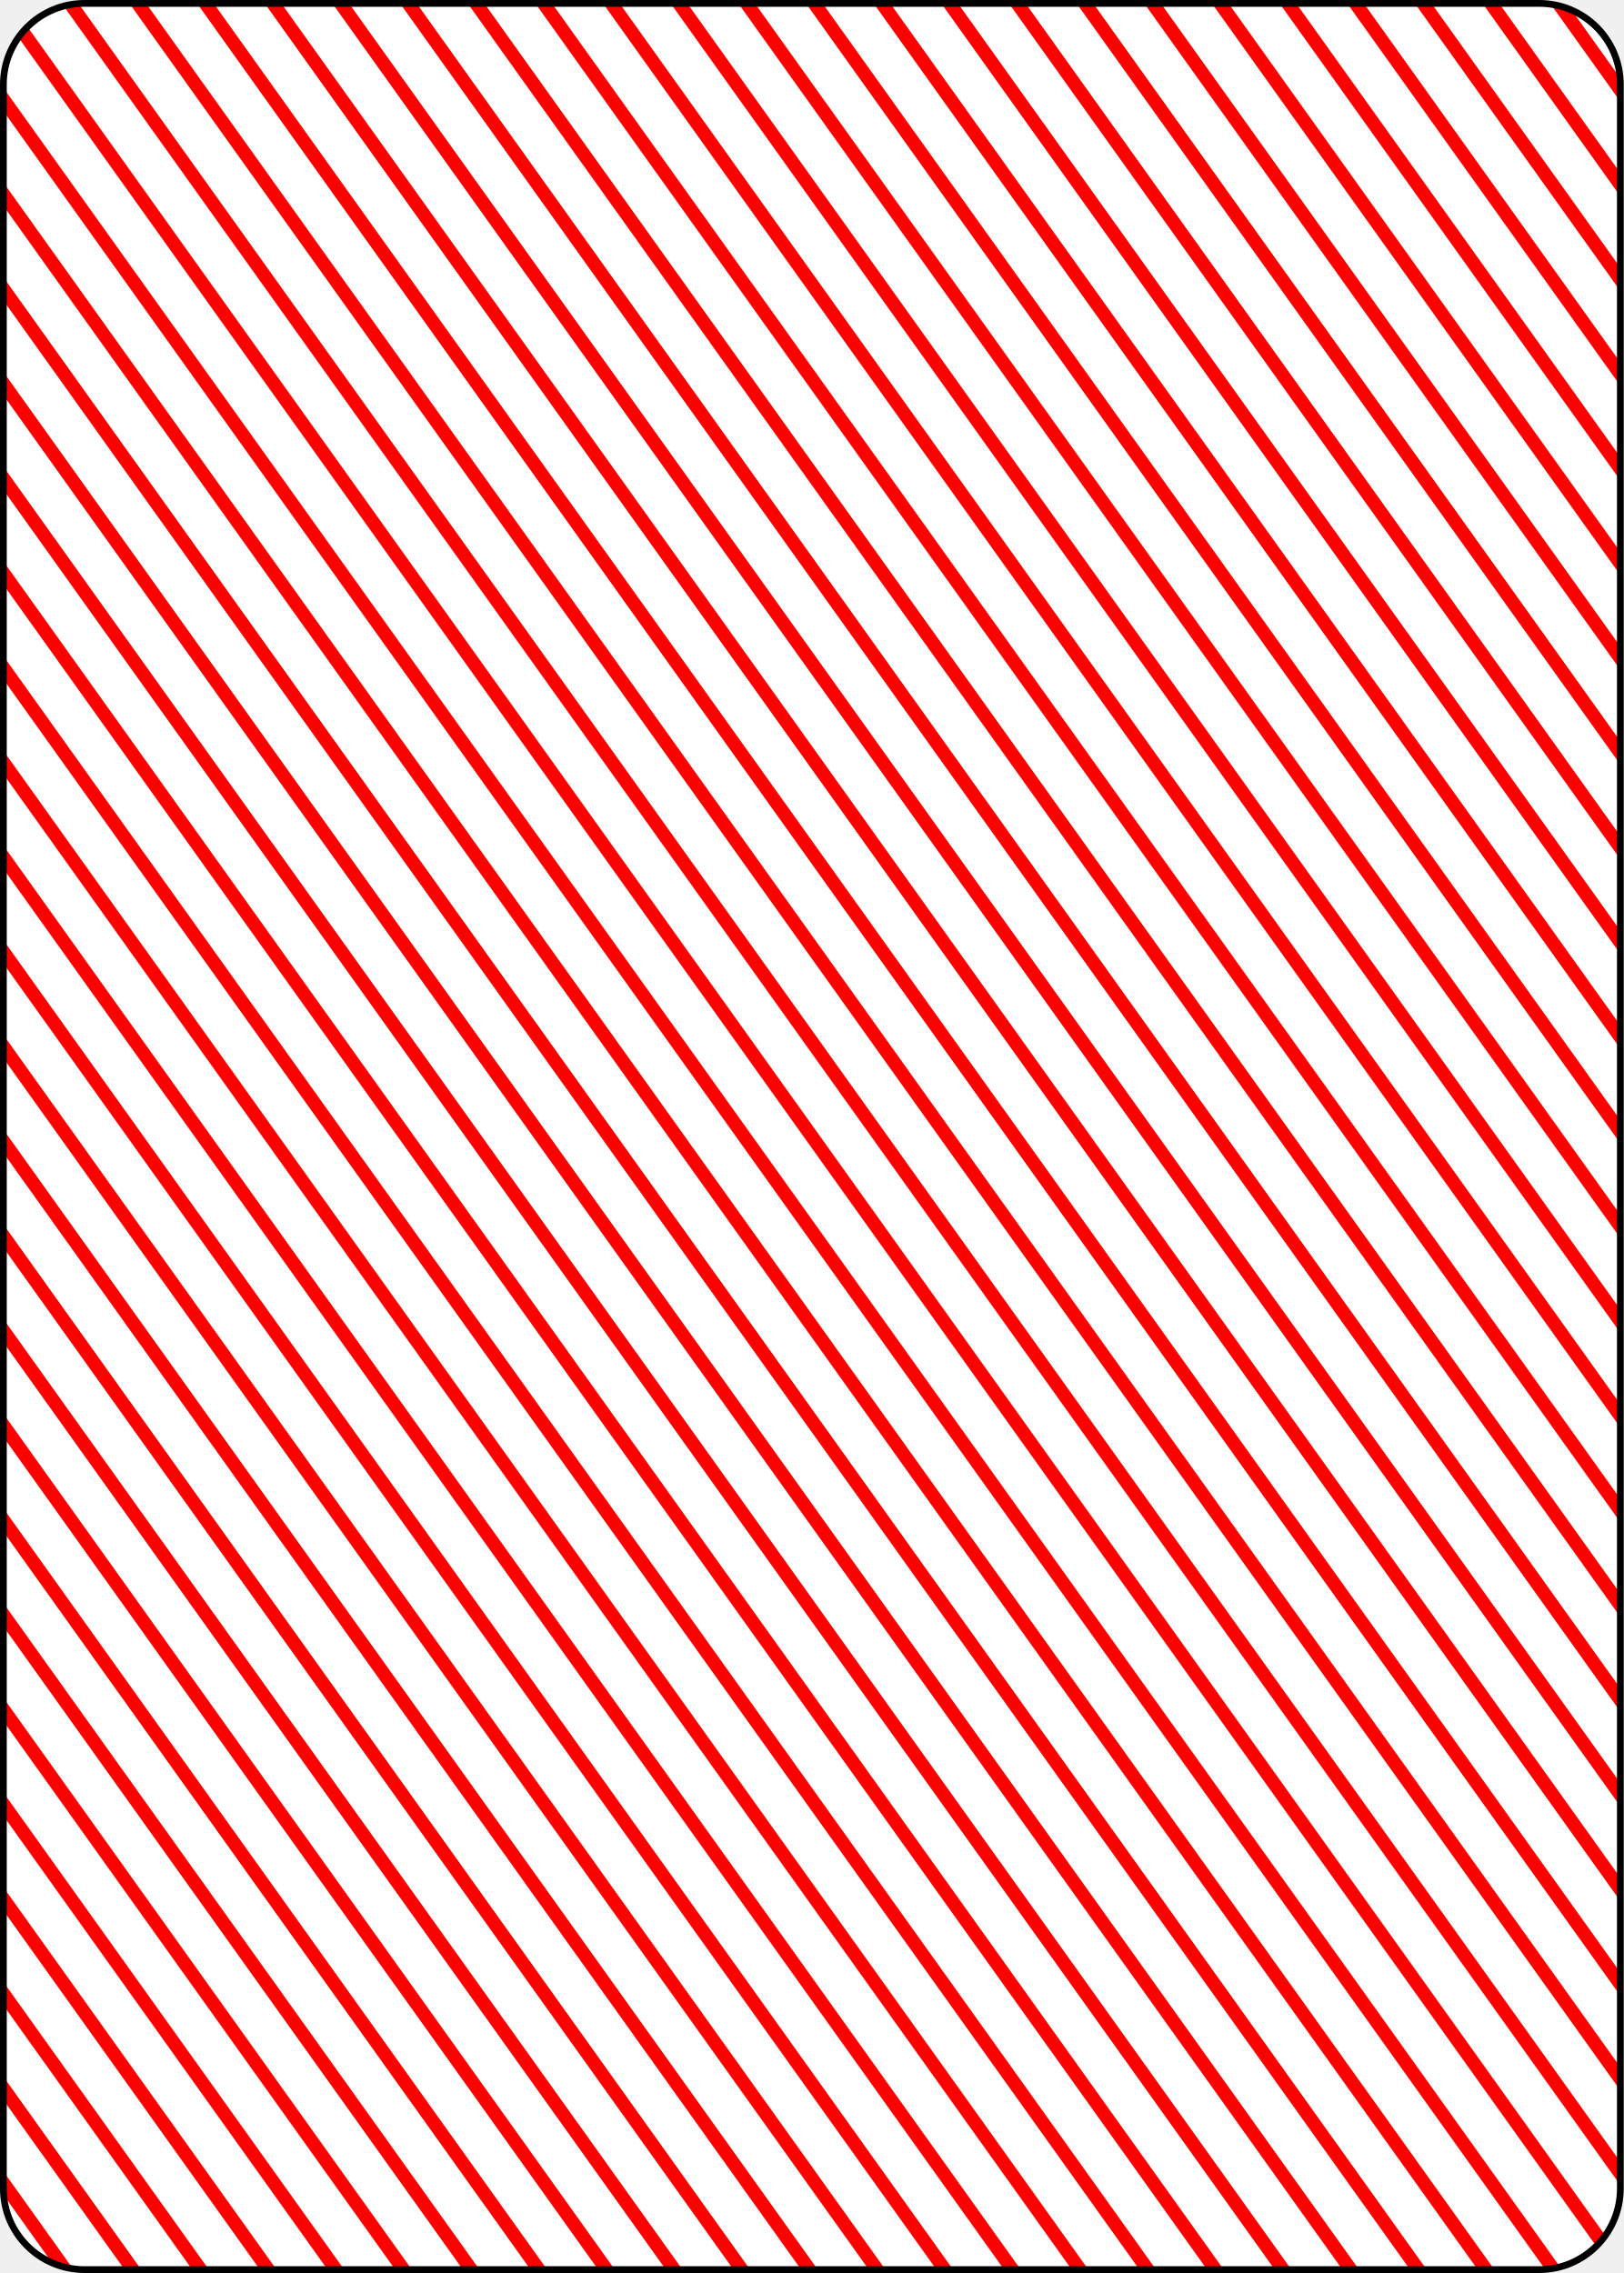
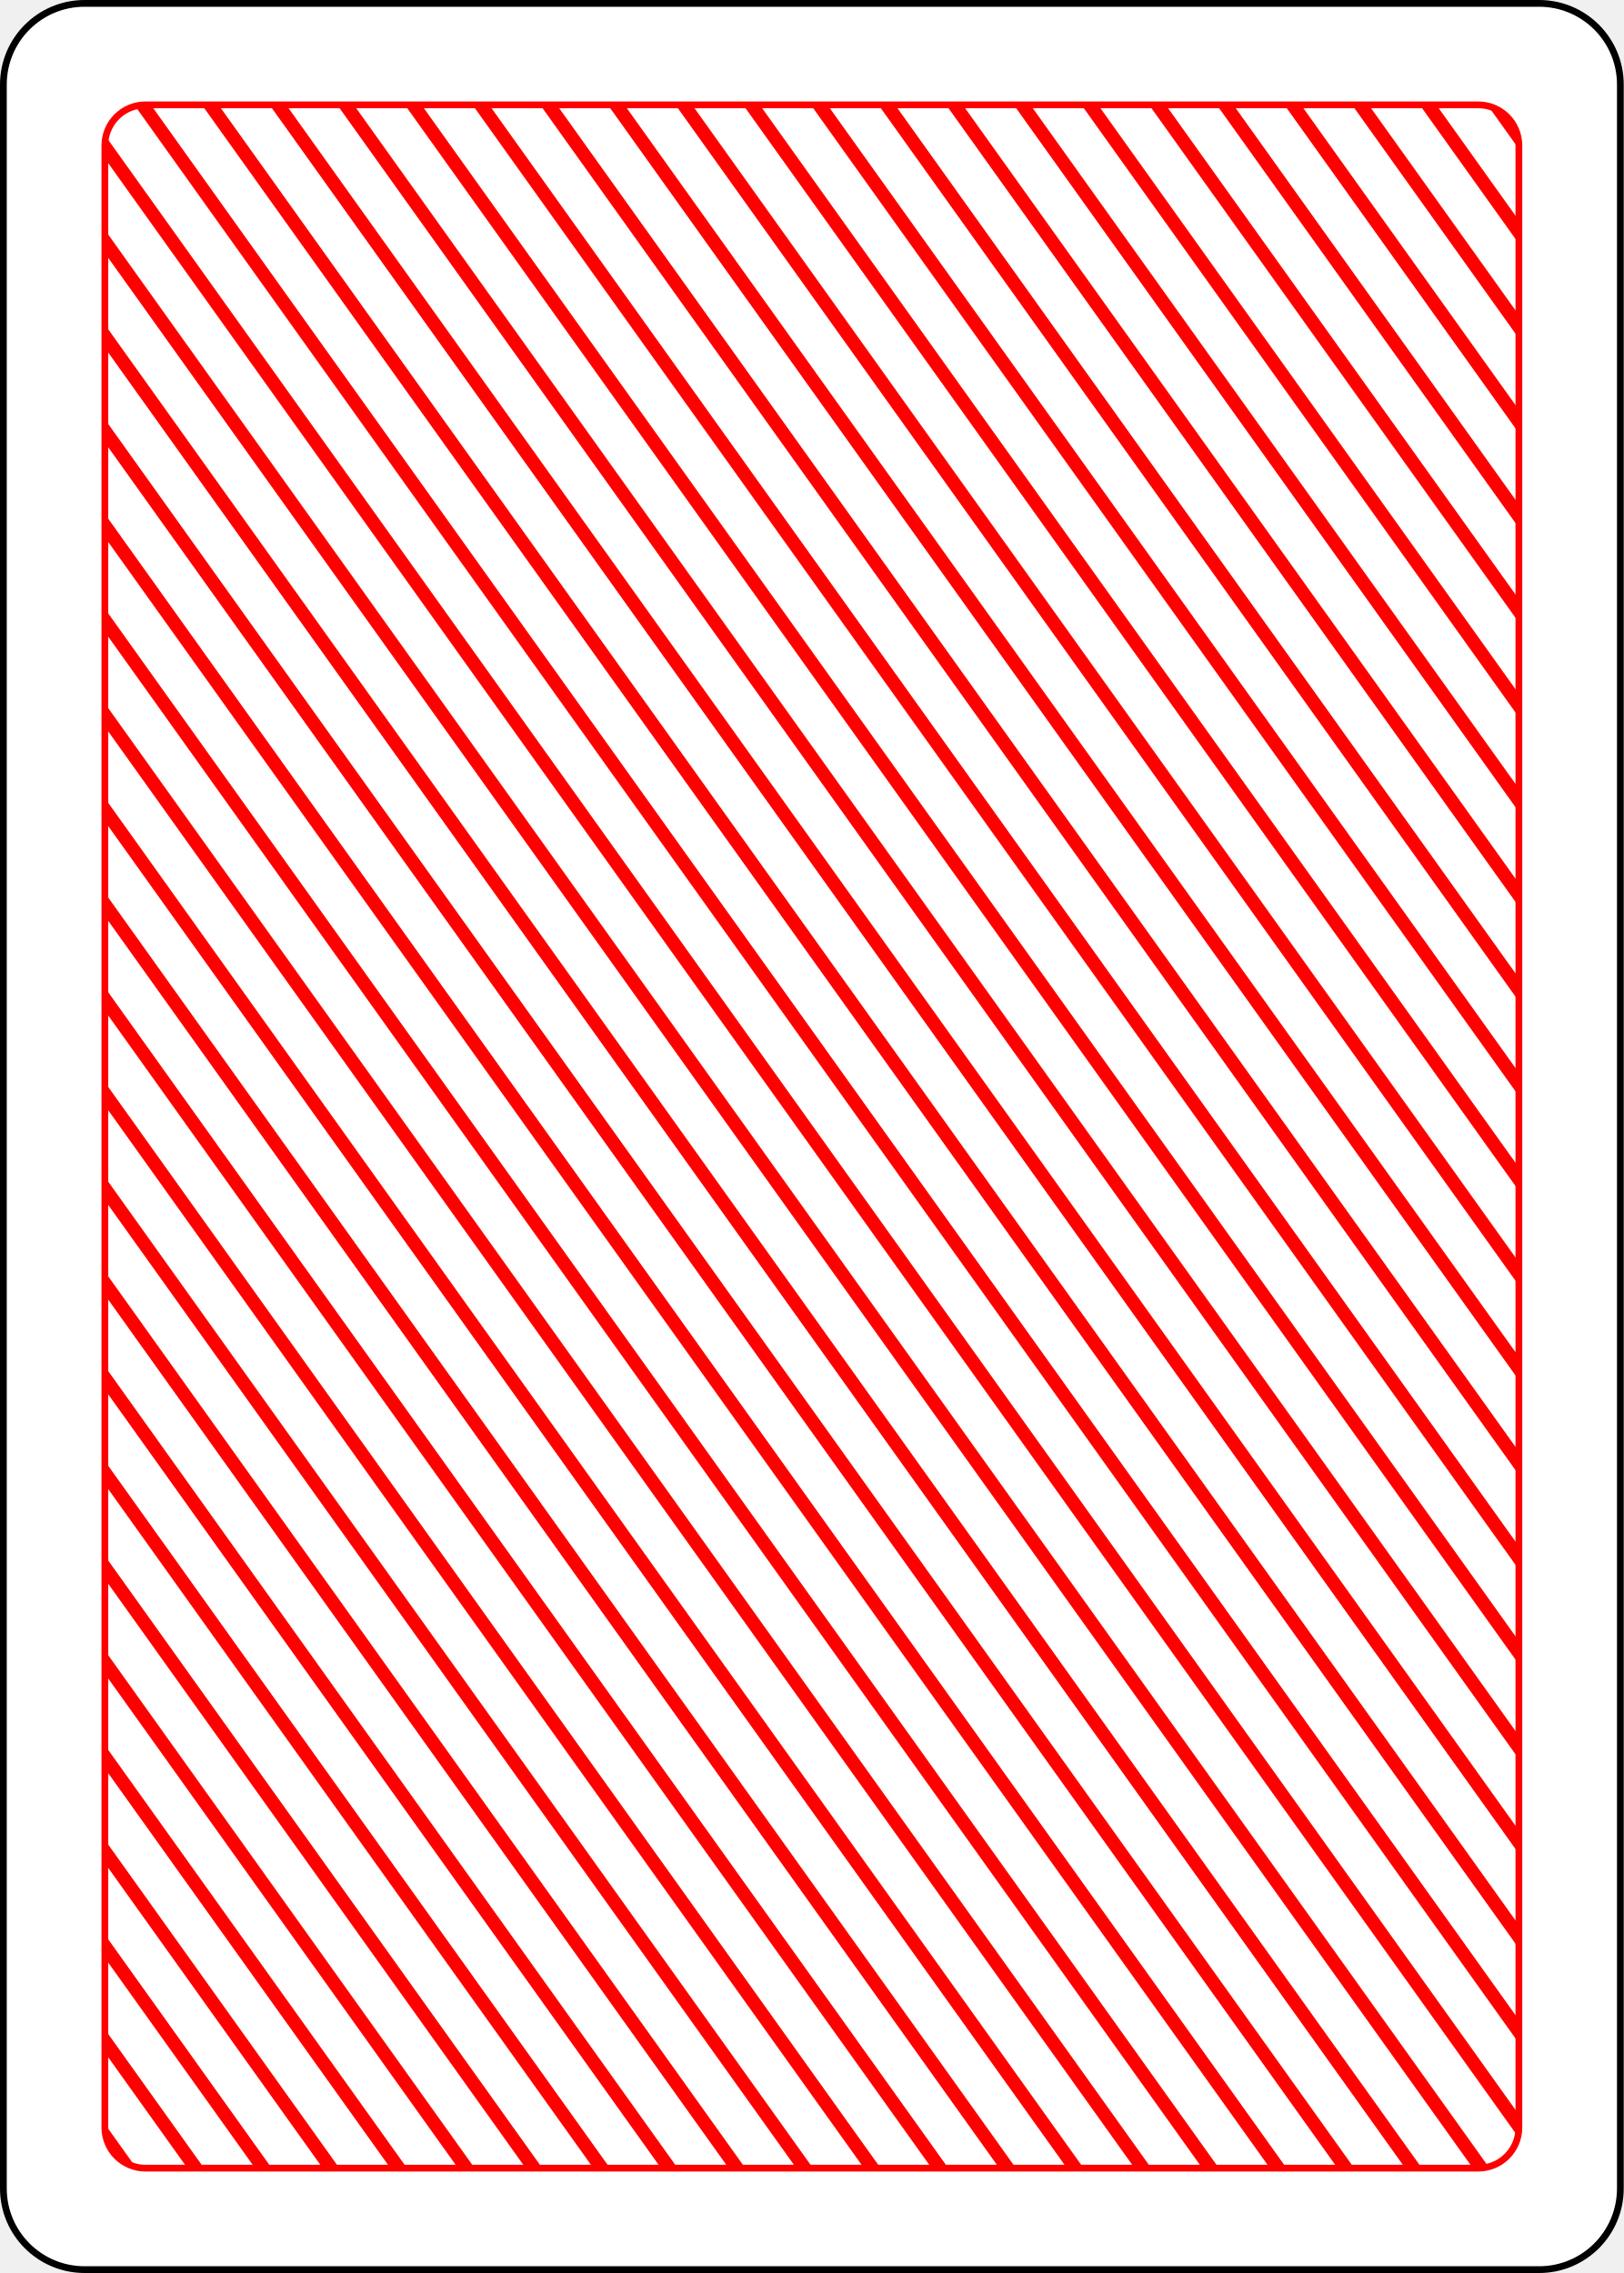
<svg xmlns="http://www.w3.org/2000/svg" class="card" face="QH" height="3.5in" preserveAspectRatio="none" viewBox="-120 -168 240 336" width="2.5in">
  <defs>
    <clipPath id="clip">
      <rect width="239" height="335" x="-119.5" y="-167.5" rx="12" ry="12" fill="white" stroke="white" />
    </clipPath>
  </defs>
+   <defs>
+     <clipPath id="clipInner">
+       <rect width="209" height="305" x="-104.5" y="-152.5" rx="6" ry="6" fill="white" stroke="white" />
+     </clipPath>
+   </defs>
  <rect width="239" height="335" x="-119.5" y="-167.5" rx="12" ry="12" fill="white" stroke="none" />
-   <g id="stripes" clip-path="url(#clip)">
+   <rect width="239" height="335" x="-119.5" y="-167.5" rx="12" ry="12" fill="white" stroke="none" />
+   <g id="stripes" clip-path="url(#clipInner)">
    <line x1="-120" y1="-168" x2="240" y2="336" style="stroke:rgb(255,0,0);stroke-width:2" />
    <line x1="-110" y1="-168" x2="250" y2="336" style="stroke:rgb(255,0,0);stroke-width:2" />
    <line x1="-100" y1="-168" x2="260" y2="336" style="stroke:rgb(255,0,0);stroke-width:2" />
    <line x1="-90" y1="-168" x2="270" y2="336" style="stroke:rgb(255,0,0);stroke-width:2" />
    <line x1="-80" y1="-168" x2="280" y2="336" style="stroke:rgb(255,0,0);stroke-width:2" />
    <line x1="-70" y1="-168" x2="290" y2="336" style="stroke:rgb(255,0,0);stroke-width:2" />
    <line x1="-60" y1="-168" x2="300" y2="336" style="stroke:rgb(255,0,0);stroke-width:2" />
    <line x1="-50" y1="-168" x2="310" y2="336" style="stroke:rgb(255,0,0);stroke-width:2" />
    <line x1="-40" y1="-168" x2="320" y2="336" style="stroke:rgb(255,0,0);stroke-width:2" />
    <line x1="-30" y1="-168" x2="330" y2="336" style="stroke:rgb(255,0,0);stroke-width:2" />
    <line x1="-20" y1="-168" x2="340" y2="336" style="stroke:rgb(255,0,0);stroke-width:2" />
    <line x1="-10" y1="-168" x2="350" y2="336" style="stroke:rgb(255,0,0);stroke-width:2" />
    <line x1="0" y1="-168" x2="360" y2="336" style="stroke:rgb(255,0,0);stroke-width:2" />
    <line x1="10" y1="-168" x2="370" y2="336" style="stroke:rgb(255,0,0);stroke-width:2" />
    <line x1="20" y1="-168" x2="380" y2="336" style="stroke:rgb(255,0,0);stroke-width:2" />
    <line x1="30" y1="-168" x2="390" y2="336" style="stroke:rgb(255,0,0);stroke-width:2" />
    <line x1="40" y1="-168" x2="400" y2="336" style="stroke:rgb(255,0,0);stroke-width:2" />
    <line x1="50" y1="-168" x2="410" y2="336" style="stroke:rgb(255,0,0);stroke-width:2" />
    <line x1="60" y1="-168" x2="420" y2="336" style="stroke:rgb(255,0,0);stroke-width:2" />
    <line x1="70" y1="-168" x2="430" y2="336" style="stroke:rgb(255,0,0);stroke-width:2" />
    <line x1="80" y1="-168" x2="440" y2="336" style="stroke:rgb(255,0,0);stroke-width:2" />
    <line x1="90" y1="-168" x2="450" y2="336" style="stroke:rgb(255,0,0);stroke-width:2" />
    <line x1="100" y1="-168" x2="460" y2="336" style="stroke:rgb(255,0,0);stroke-width:2" />
    <line x1="110" y1="-168" x2="470" y2="336" style="stroke:rgb(255,0,0);stroke-width:2" />
    <line x1="-130" y1="-168" x2="230" y2="336" style="stroke:rgb(255,0,0);stroke-width:2" />
    <line x1="-140" y1="-168" x2="220" y2="336" style="stroke:rgb(255,0,0);stroke-width:2" />
    <line x1="-150" y1="-168" x2="210" y2="336" style="stroke:rgb(255,0,0);stroke-width:2" />
    <line x1="-160" y1="-168" x2="200" y2="336" style="stroke:rgb(255,0,0);stroke-width:2" />
    <line x1="-170" y1="-168" x2="190" y2="336" style="stroke:rgb(255,0,0);stroke-width:2" />
    <line x1="-180" y1="-168" x2="180" y2="336" style="stroke:rgb(255,0,0);stroke-width:2" />
    <line x1="-190" y1="-168" x2="170" y2="336" style="stroke:rgb(255,0,0);stroke-width:2" />
    <line x1="-200" y1="-168" x2="160" y2="336" style="stroke:rgb(255,0,0);stroke-width:2" />
    <line x1="-210" y1="-168" x2="150" y2="336" style="stroke:rgb(255,0,0);stroke-width:2" />
    <line x1="-220" y1="-168" x2="140" y2="336" style="stroke:rgb(255,0,0);stroke-width:2" />
    <line x1="-230" y1="-168" x2="130" y2="336" style="stroke:rgb(255,0,0);stroke-width:2" />
    <line x1="-240" y1="-168" x2="120" y2="336" style="stroke:rgb(255,0,0);stroke-width:2" />
    <line x1="-250" y1="-168" x2="110" y2="336" style="stroke:rgb(255,0,0);stroke-width:2" />
    <line x1="-260" y1="-168" x2="100" y2="336" style="stroke:rgb(255,0,0);stroke-width:2" />
    <line x1="-270" y1="-168" x2="90" y2="336" style="stroke:rgb(255,0,0);stroke-width:2" />
    <line x1="-280" y1="-168" x2="80" y2="336" style="stroke:rgb(255,0,0);stroke-width:2" />
    <line x1="-290" y1="-168" x2="70" y2="336" style="stroke:rgb(255,0,0);stroke-width:2" />
    <line x1="-300" y1="-168" x2="60" y2="336" style="stroke:rgb(255,0,0);stroke-width:2" />
    <line x1="-310" y1="-168" x2="50" y2="336" style="stroke:rgb(255,0,0);stroke-width:2" />
    <line x1="-320" y1="-168" x2="40" y2="336" style="stroke:rgb(255,0,0);stroke-width:2" />
    <line x1="-330" y1="-168" x2="30" y2="336" style="stroke:rgb(255,0,0);stroke-width:2" />
    <line x1="-340" y1="-168" x2="20" y2="336" style="stroke:rgb(255,0,0);stroke-width:2" />
    <line x1="-350" y1="-168" x2="10" y2="336" style="stroke:rgb(255,0,0);stroke-width:2" />
  </g>
  <rect width="239" height="335" x="-119.5" y="-167.5" rx="12" ry="12" fill="none" stroke="black" />
+   <rect width="209" height="305" x="-104.5" y="-152.5" rx="6" ry="6" fill="none" style="stroke:rgb(255,0,0);stroke-width:1" />
</svg>
